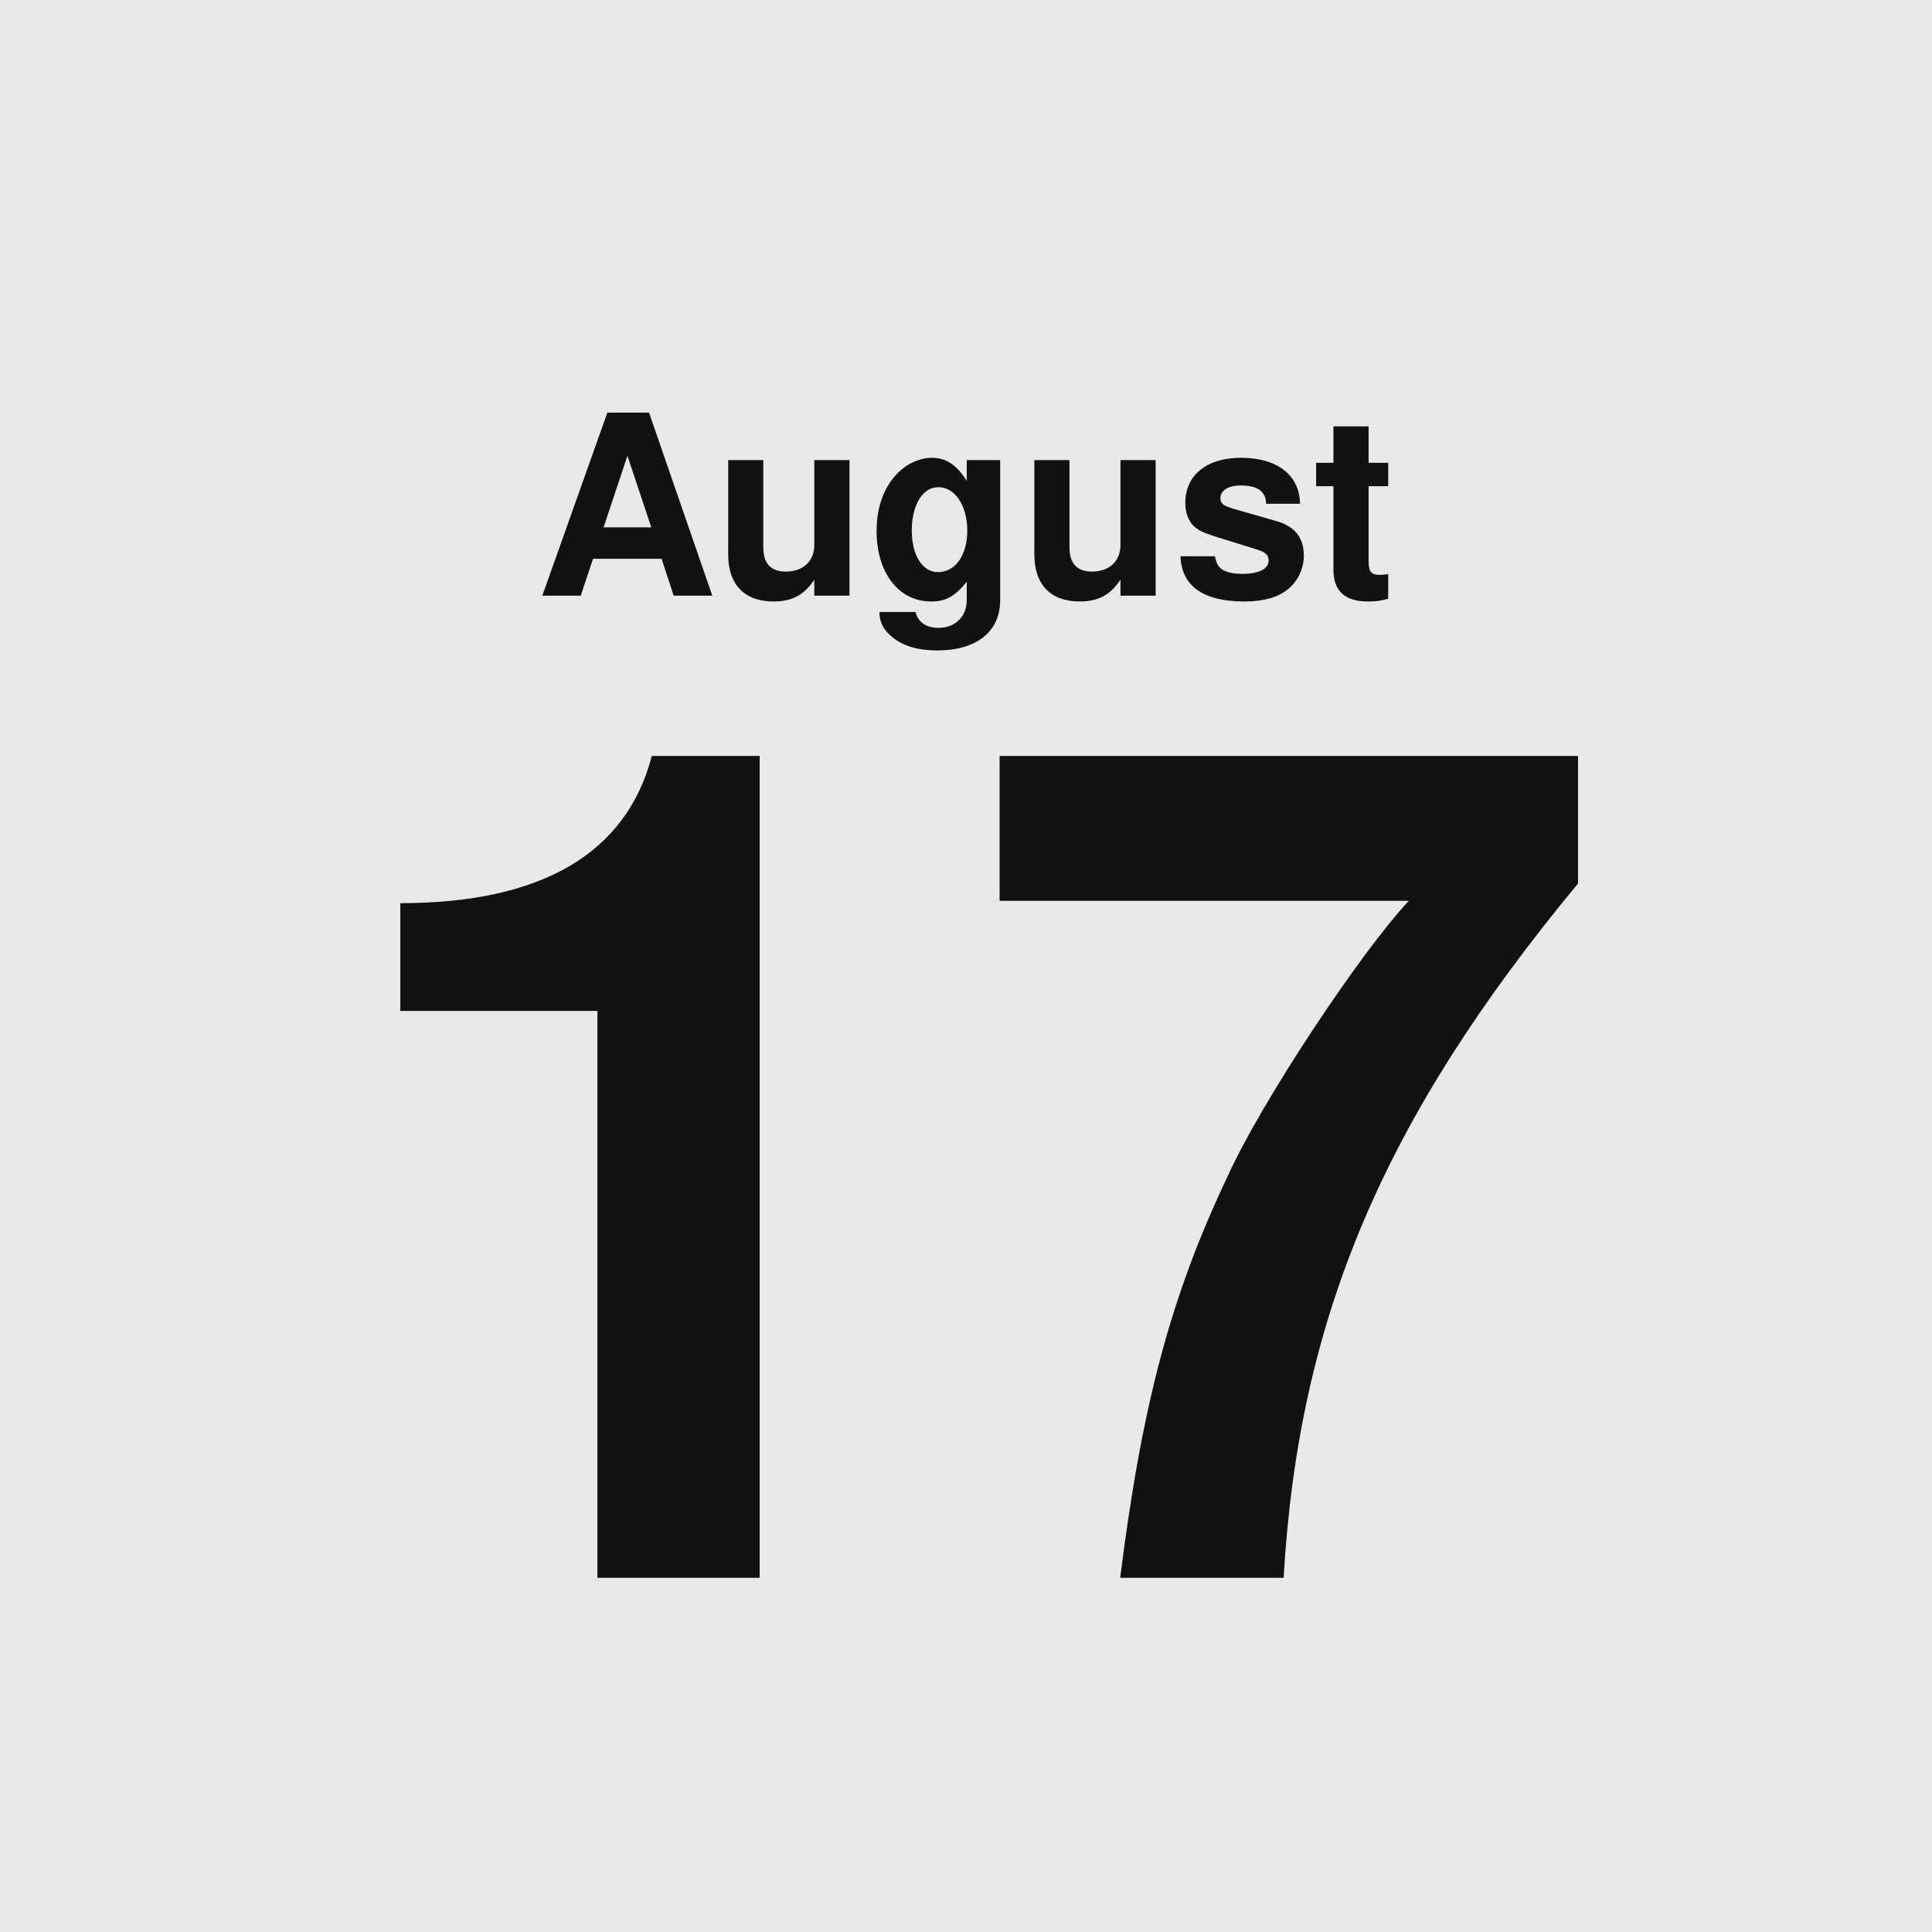
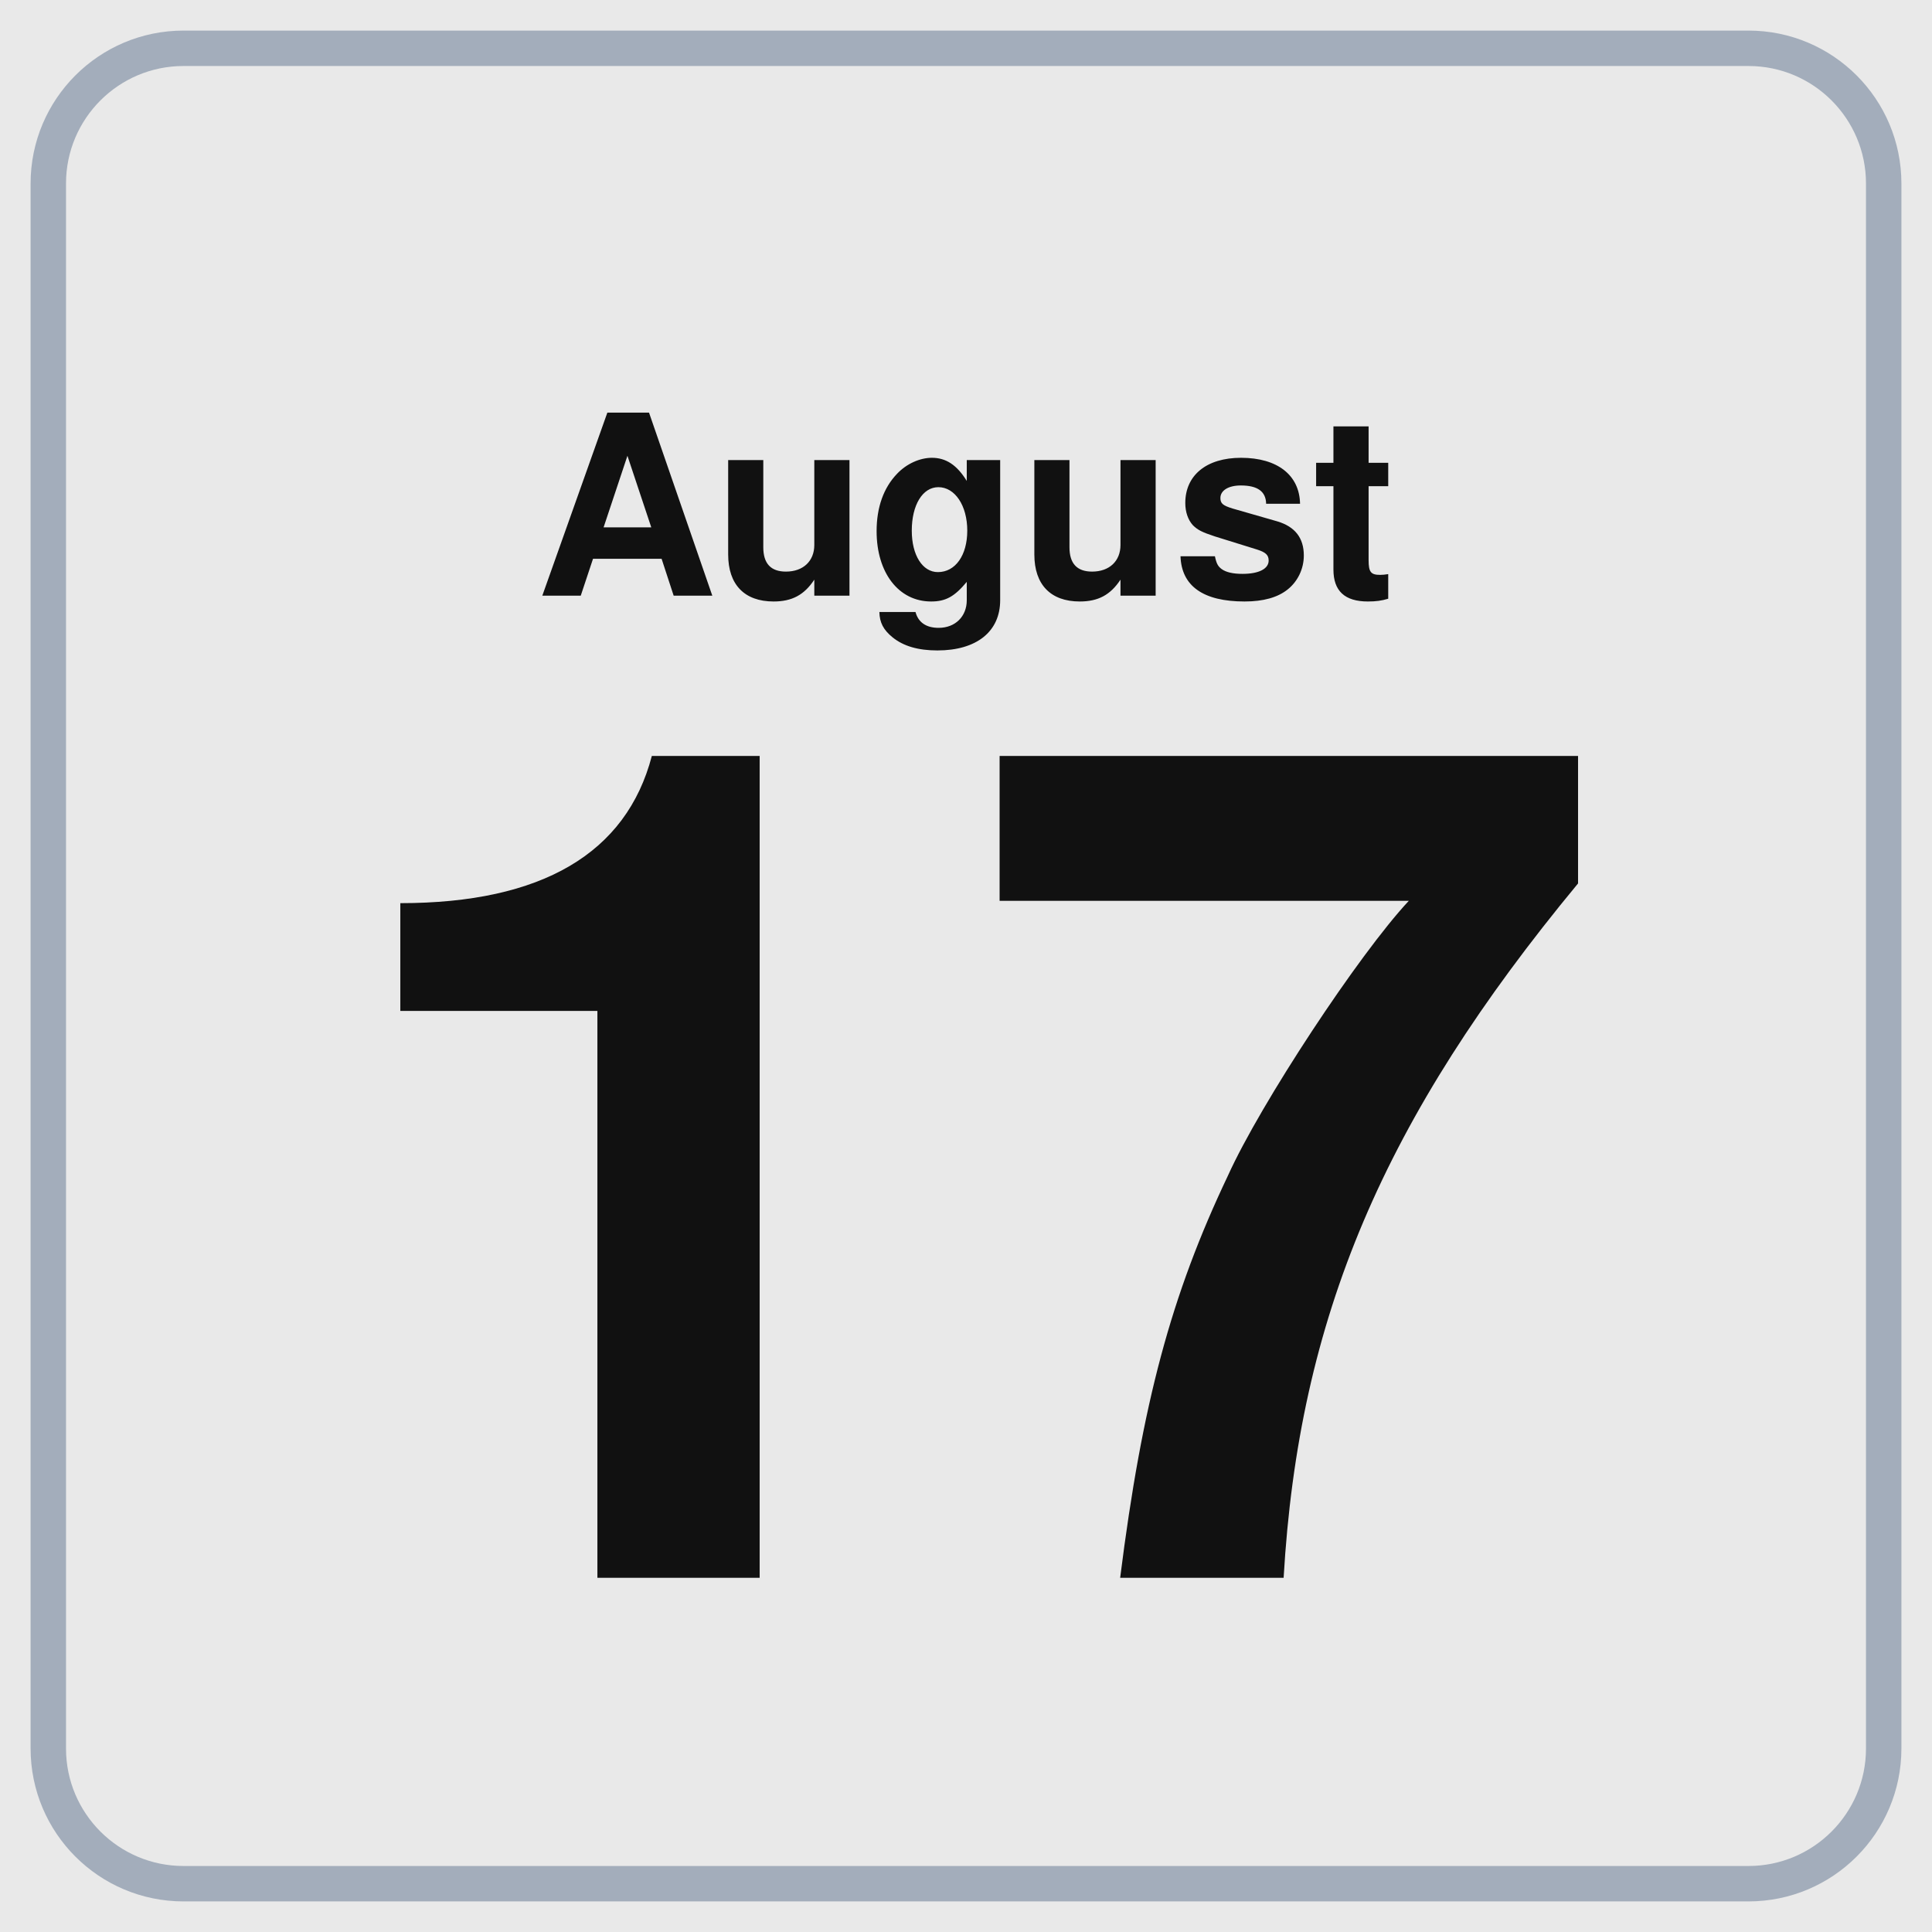
<svg xmlns="http://www.w3.org/2000/svg" width="600" height="600" viewBox="0 0 600 600">
  <rect width="600" height="600" fill="#e9e9e9" />
+   <rect x="15" y="15" width="570" height="570" rx="42" fill="none" stroke="#a3adbb" stroke-width="11" />
  <text x="300" y="185" text-anchor="middle" font-family="Helvetica,Arial,'DejaVu Sans',Verdana,sans-serif" font-size="78" font-weight="bold" fill="#111111">August</text>
  <text x="300" y="490" text-anchor="middle" font-family="Helvetica,Arial,'DejaVu Sans',Verdana,sans-serif" font-size="360" font-weight="bold" fill="#111111">17</text>
</svg>
